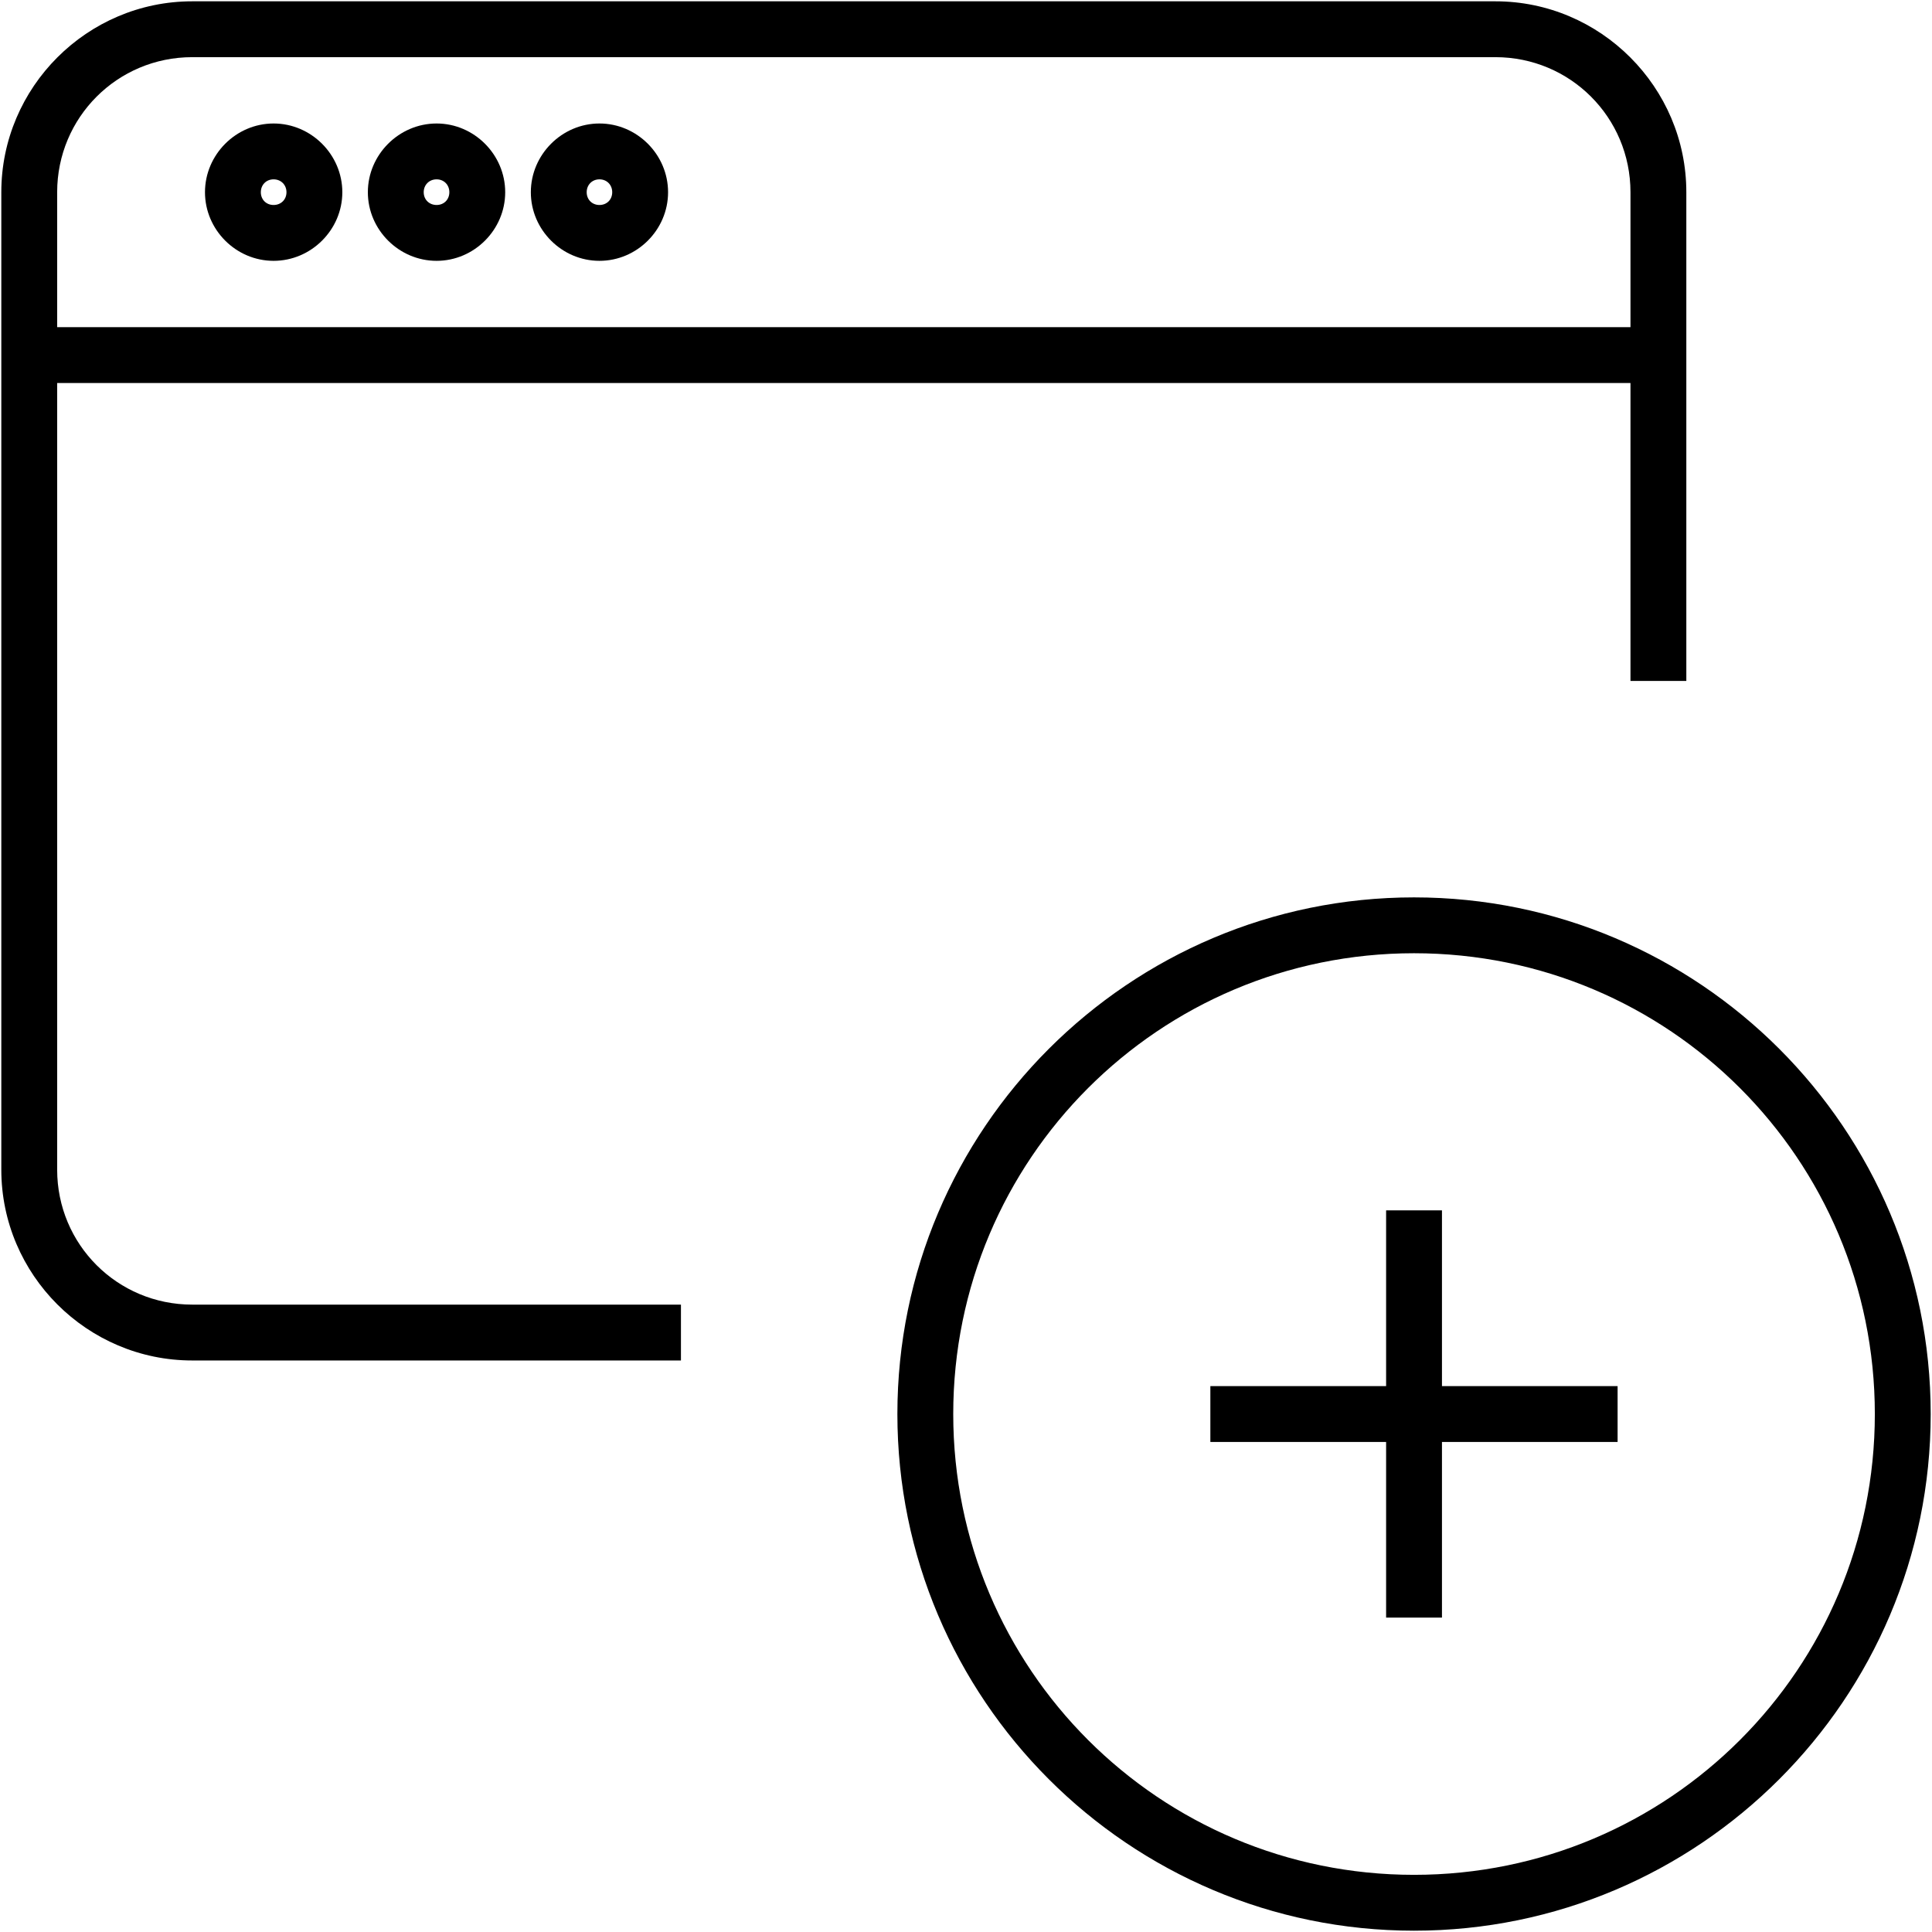
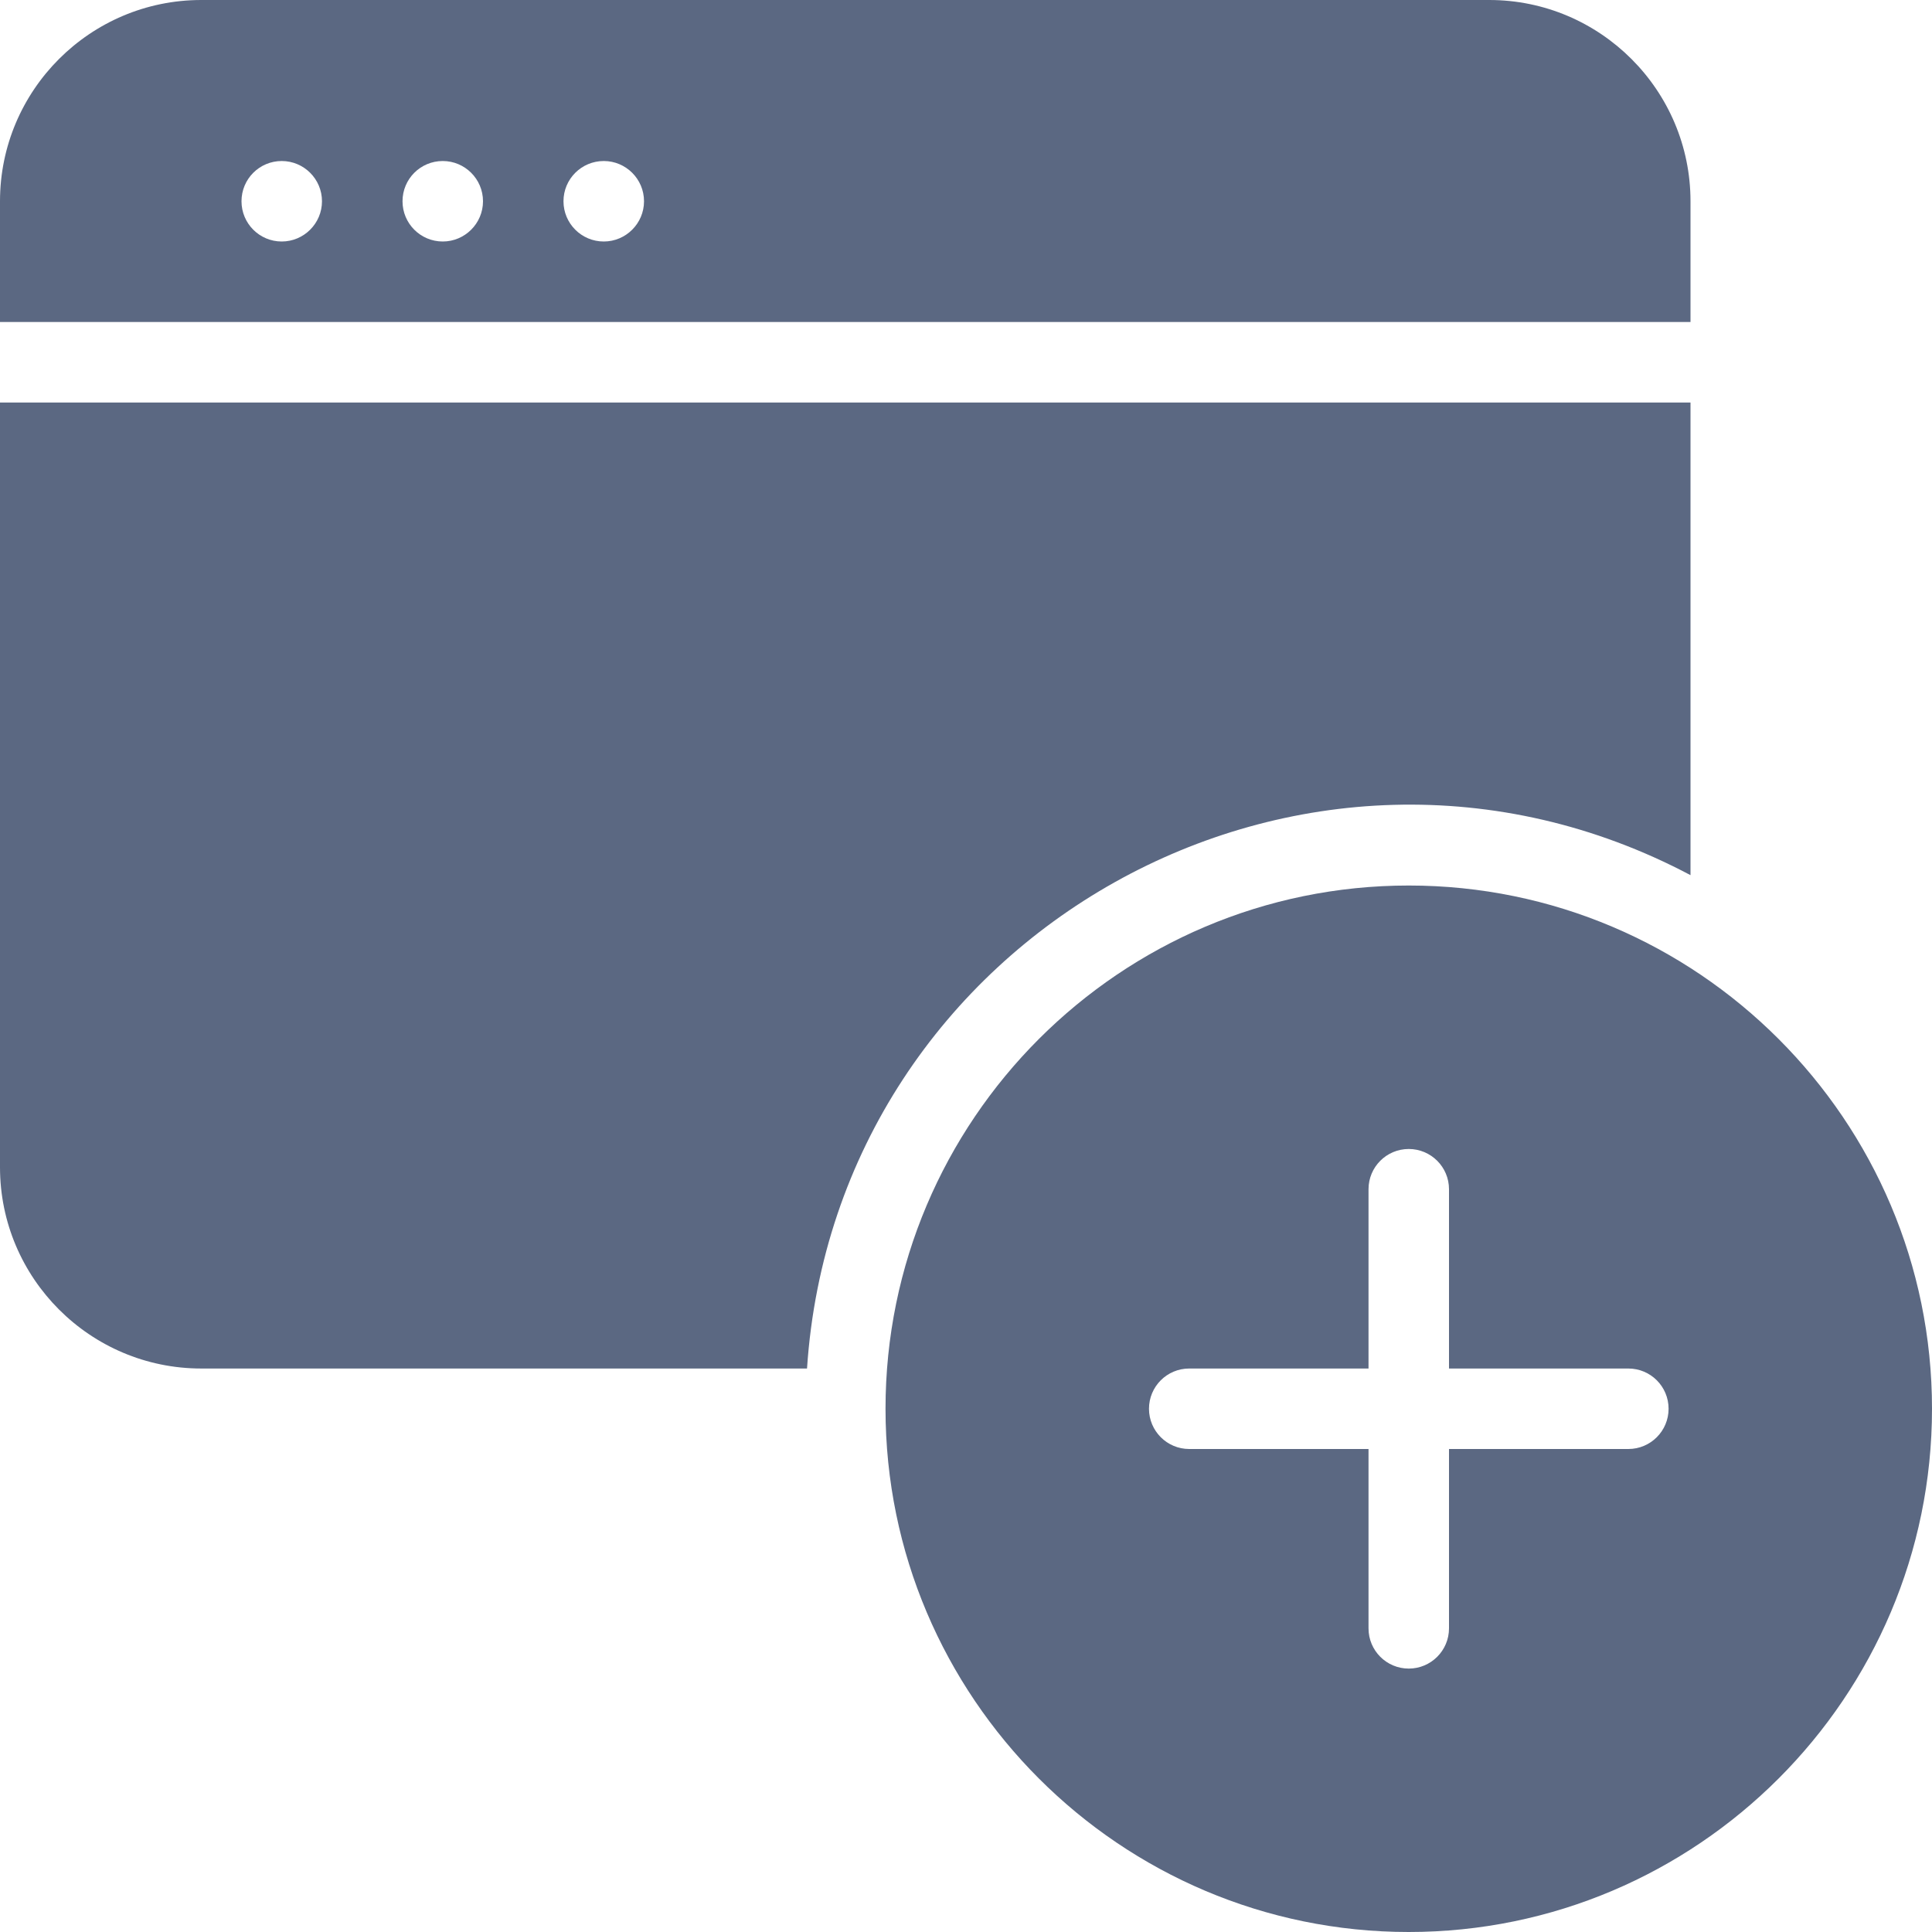
- <svg xmlns="http://www.w3.org/2000/svg" width="506px" height="506px" viewBox="0 0 506 506" version="1.1">
+ <svg xmlns="http://www.w3.org/2000/svg" width="35px" height="35px" viewBox="0 0 35 35" version="1.1">
  <defs />
  <g id="Page-1" stroke="none" stroke-width="1" fill="none" fill-rule="evenodd">
-     <g id="new-app" fill-rule="nonzero" fill="#000000">
-       <polygon id="Shape" points="7.657 85.686 7.657 100.314 434.343 100.314 434.343 85.686 7.657 85.686" />
-       <path d="M71.657,32.343 C61.812,32.343 53.686,40.497 53.686,50.343 C53.686,60.188 61.812,68.314 71.657,68.314 C81.503,68.314 89.657,60.188 89.657,50.343 C89.657,40.497 81.503,32.343 71.657,32.343 L71.657,32.343 Z M71.657,46.971 C73.588,46.971 75.029,48.412 75.029,50.343 C75.029,52.273 73.588,53.686 71.657,53.686 C69.727,53.686 68.314,52.273 68.314,50.343 C68.314,48.412 69.727,46.971 71.657,46.971 Z" id="path18" />
-       <path d="M114.343,32.343 C104.497,32.343 96.343,40.497 96.343,50.343 C96.343,60.188 104.497,68.314 114.343,68.314 C124.188,68.314 132.314,60.188 132.314,50.343 C132.314,40.497 124.188,32.343 114.343,32.343 Z M114.343,46.971 C116.273,46.971 117.686,48.412 117.686,50.343 C117.686,52.273 116.273,53.686 114.343,53.686 C112.412,53.686 110.971,52.273 110.971,50.343 C110.971,48.412 112.412,46.971 114.343,46.971 L114.343,46.971 Z" id="path20" />
-       <path d="M157,32.343 C147.155,32.343 139.029,40.497 139.029,50.343 C139.029,60.188 147.155,68.314 157,68.314 C166.845,68.314 174.971,60.188 174.971,50.343 C174.971,40.497 166.845,32.343 157,32.343 L157,32.343 Z M157,46.971 C158.931,46.971 160.343,48.412 160.343,50.343 C160.343,52.273 158.93,53.686 157,53.686 C155.069,53.686 153.657,52.273 153.657,50.343 C153.657,48.412 155.07,46.971 157,46.971 Z" id="path22" />
-       <path d="M50.343,0.343 C22.833,0.343 0.343,22.833 0.343,50.343 L0.343,306.343 C0.343,333.852 22.833,356.314 50.343,356.314 L178.343,356.314 L178.343,341.686 L50.343,341.686 C30.748,341.686 14.971,325.937 14.971,306.343 L14.971,50.343 C14.971,30.748 30.748,14.971 50.343,14.971 L391.657,14.971 C411.252,14.971 427.029,30.748 427.029,50.343 L427.029,178.343 L441.657,178.343 L441.657,50.343 C441.657,22.833 419.167,0.343 391.657,0.343 L50.343,0.343 L50.343,0.343 Z" id="path24" />
-       <path d="M370.343,235.029 C295.697,235.029 235.029,295.697 235.029,370.343 C235.029,444.988 295.697,505.657 370.343,505.657 C444.988,505.657 505.657,444.988 505.657,370.343 C505.657,295.697 444.988,235.029 370.343,235.029 Z M370.343,249.657 C437.082,249.657 491.029,303.603 491.029,370.343 C491.029,437.082 437.082,491.029 370.343,491.029 C303.603,491.029 249.657,437.082 249.657,370.343 C249.657,303.603 303.603,249.657 370.343,249.657 Z" id="Oval" />
-       <polygon id="path27" points="317 363.029 317 377.657 423.657 377.657 423.657 363.029" />
-       <polygon id="path29" points="363.029 317 363.029 423.657 377.657 423.657 377.657 317" />
+     <g id="new-app" fill-rule="nonzero" fill="#5B6882">
+       <g id="Page-1">
+         <g id="Applications-&gt;-New-App-&gt;-General">
+           <g id="##new-app">
+             <g id="app-add">
+               <g id="Group">
+                 <g id="Filled_Icon">
+                   <g id="Group">
+                     <path d="M25.521,16.042 C20.294,16.042 16.042,20.294 16.042,25.521 C16.042,30.747 20.294,35 25.521,35 C30.747,35 35,30.747 35,25.521 C35,20.294 30.747,16.042 25.521,16.042 Z M29.499,26.25 L26.25,26.25 L26.25,29.499 C26.25,29.902 25.923,30.228 25.521,30.228 C25.118,30.228 24.792,29.902 24.792,29.499 L24.792,26.25 L21.544,26.25 C21.141,26.25 20.815,25.923 20.815,25.521 C20.815,25.118 21.141,24.792 21.544,24.792 L24.792,24.792 L24.792,21.544 C24.792,21.141 25.118,20.815 25.521,20.815 C25.923,20.815 26.25,21.141 26.25,21.544 L26.25,24.792 L29.499,24.792 C29.902,24.792 30.228,25.118 30.228,25.521 C30.228,25.923 29.902,26.25 29.499,26.25 Z" id="Shape" />
+                     <g id="Shape">
+                       <path d="M30.625,3.646 C30.625,1.635 28.989,0 26.979,0 L3.646,0 C1.635,0 0,1.635 0,3.646 L0,5.833 L30.625,5.833 L30.625,3.646 Z M5.104,4.375 C4.7,4.375 4.375,4.048 4.375,3.646 C4.375,3.243 4.7,2.917 5.104,2.917 C5.505,2.917 5.833,3.243 5.833,3.646 C5.833,4.048 5.505,4.375 5.104,4.375 Z M8.021,4.375 C7.617,4.375 7.292,4.048 7.292,3.646 C7.292,3.243 7.617,2.917 8.021,2.917 C8.422,2.917 8.75,3.243 8.75,3.646 C8.75,4.048 8.422,4.375 8.021,4.375 Z M10.938,4.375 C10.534,4.375 10.208,4.048 10.208,3.646 C10.208,3.243 10.534,2.917 10.938,2.917 C11.339,2.917 11.667,3.243 11.667,3.646 C11.667,4.048 11.339,4.375 10.938,4.375 Z" />
+                       <path d="M30.625,15.854 L30.625,7.292 L0,7.292 L0,21.146 C0,23.157 1.635,24.792 3.646,24.792 L14.62,24.792 C15.142,16.922 23.628,12.149 30.625,15.854 Z" />
+                     </g>
+                   </g>
+                 </g>
+               </g>
+             </g>
+           </g>
+         </g>
+       </g>
    </g>
  </g>
</svg>
